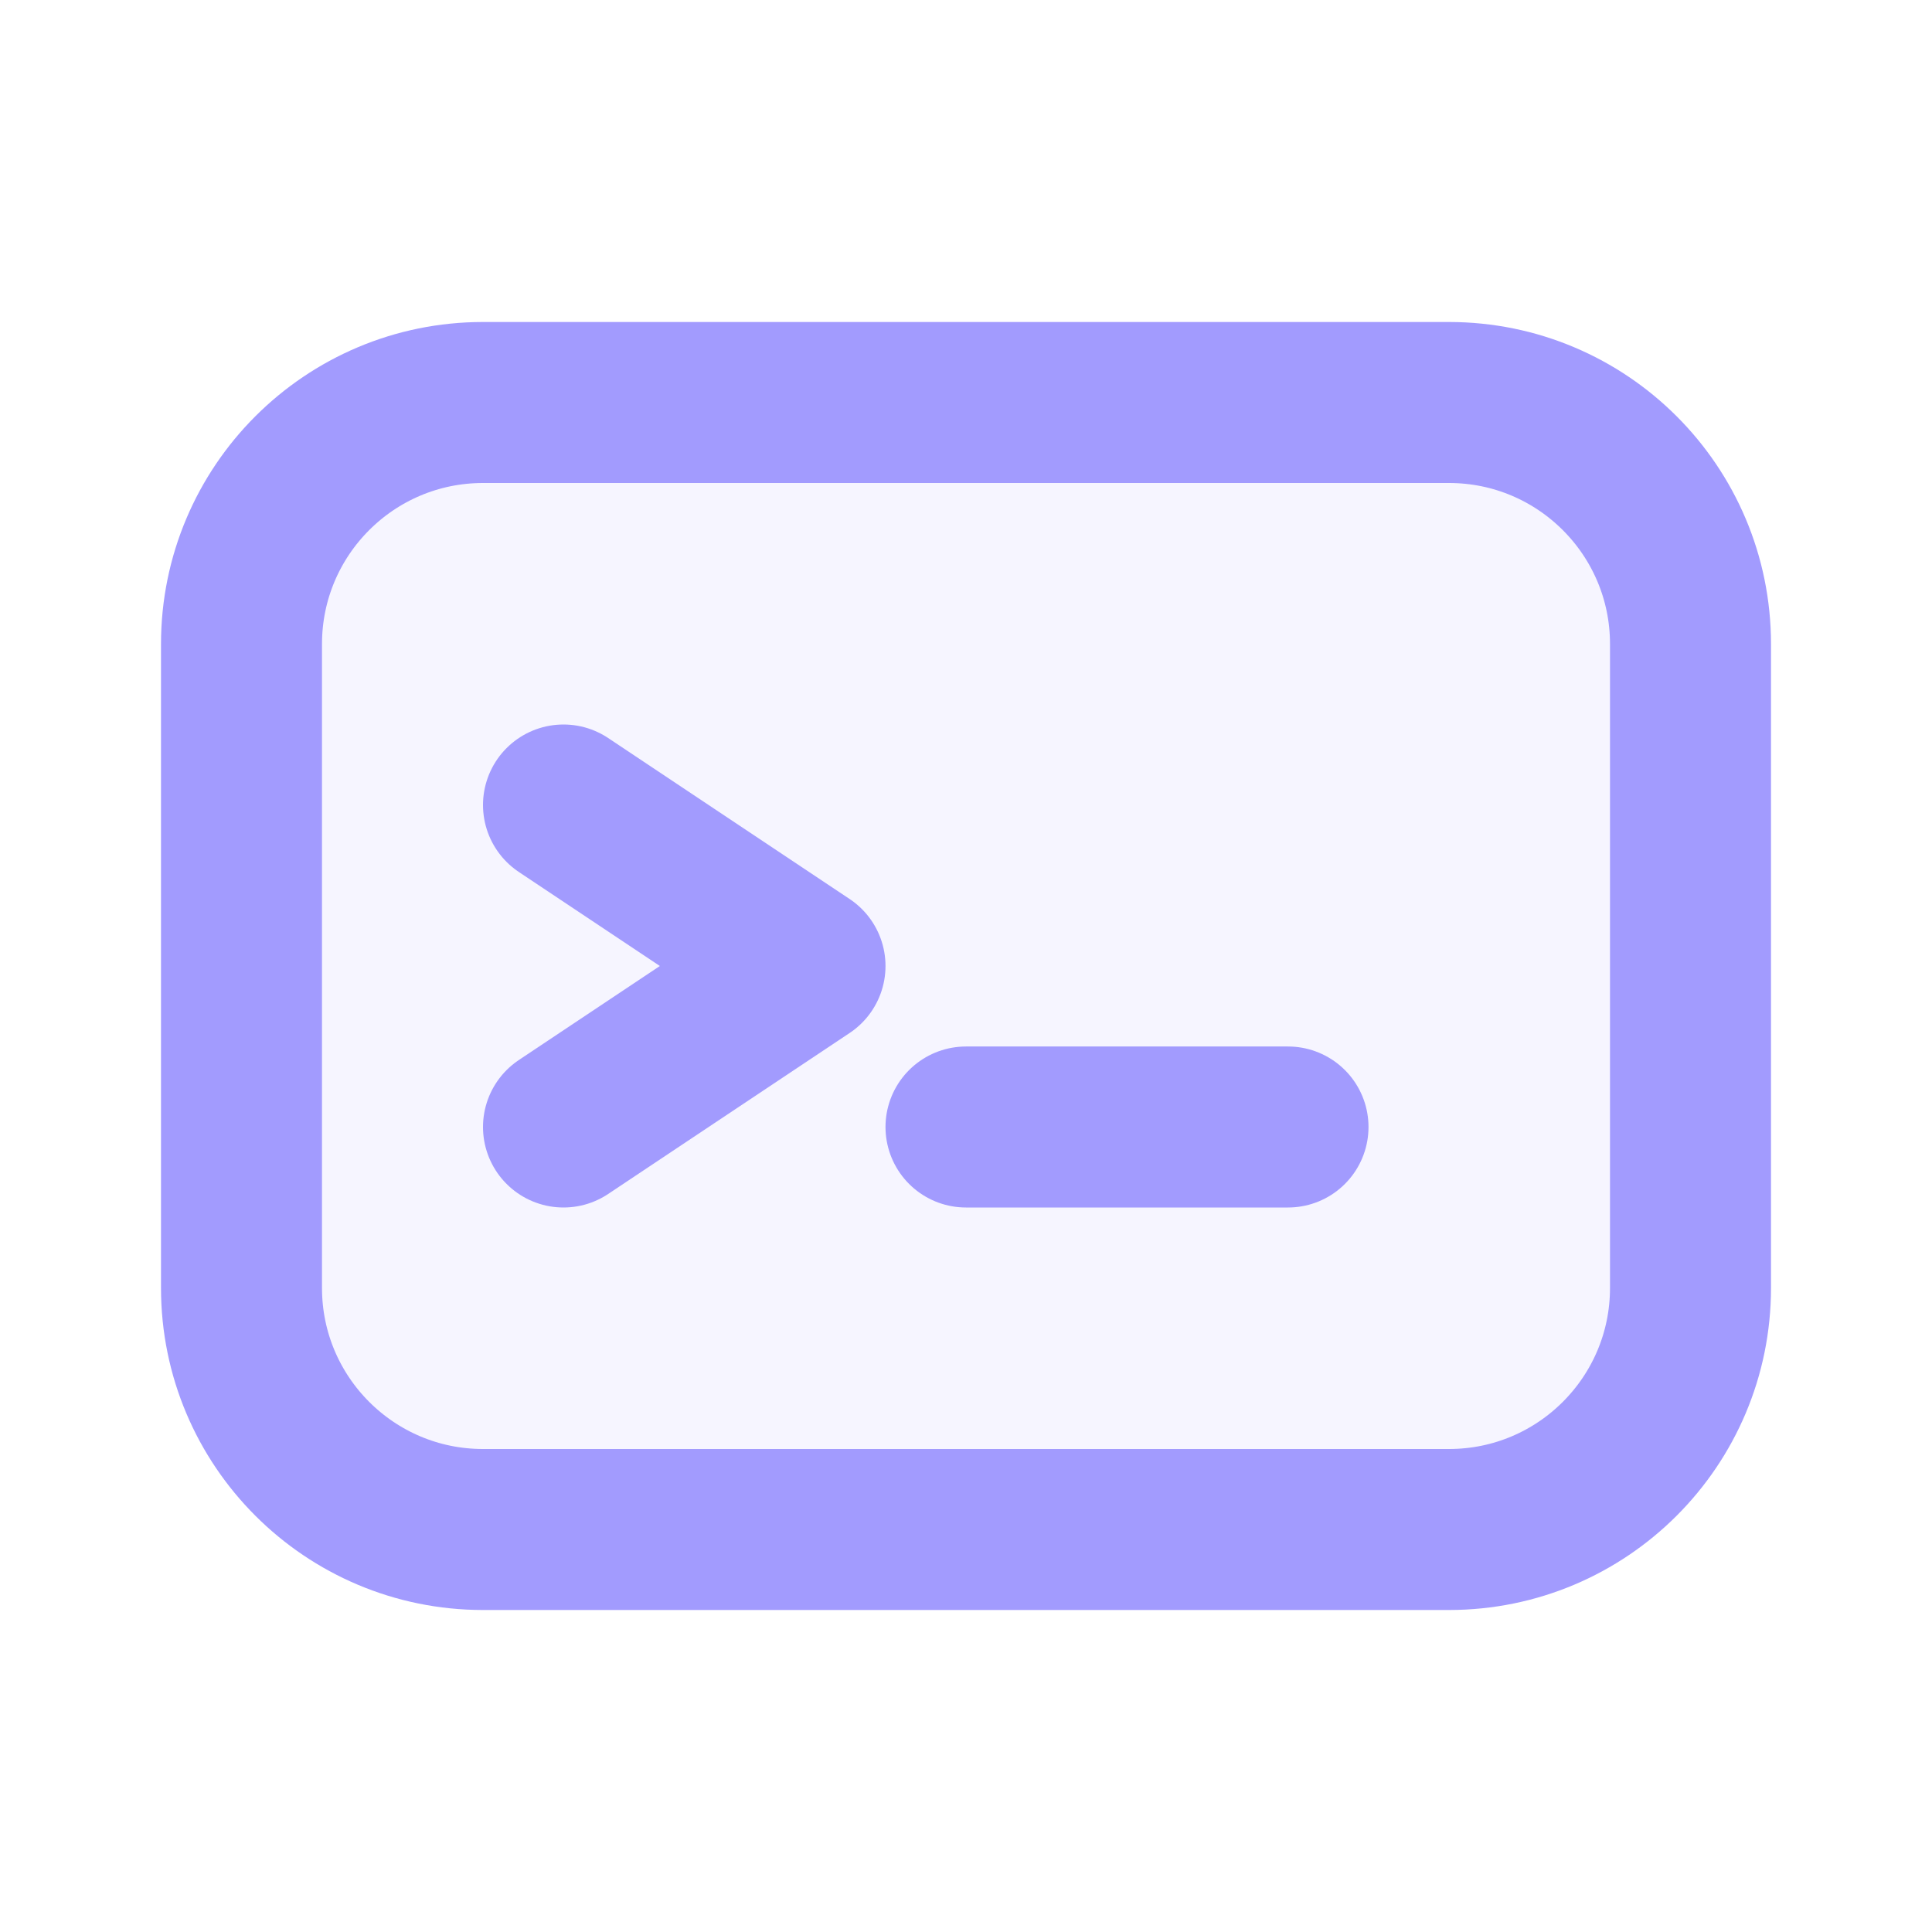
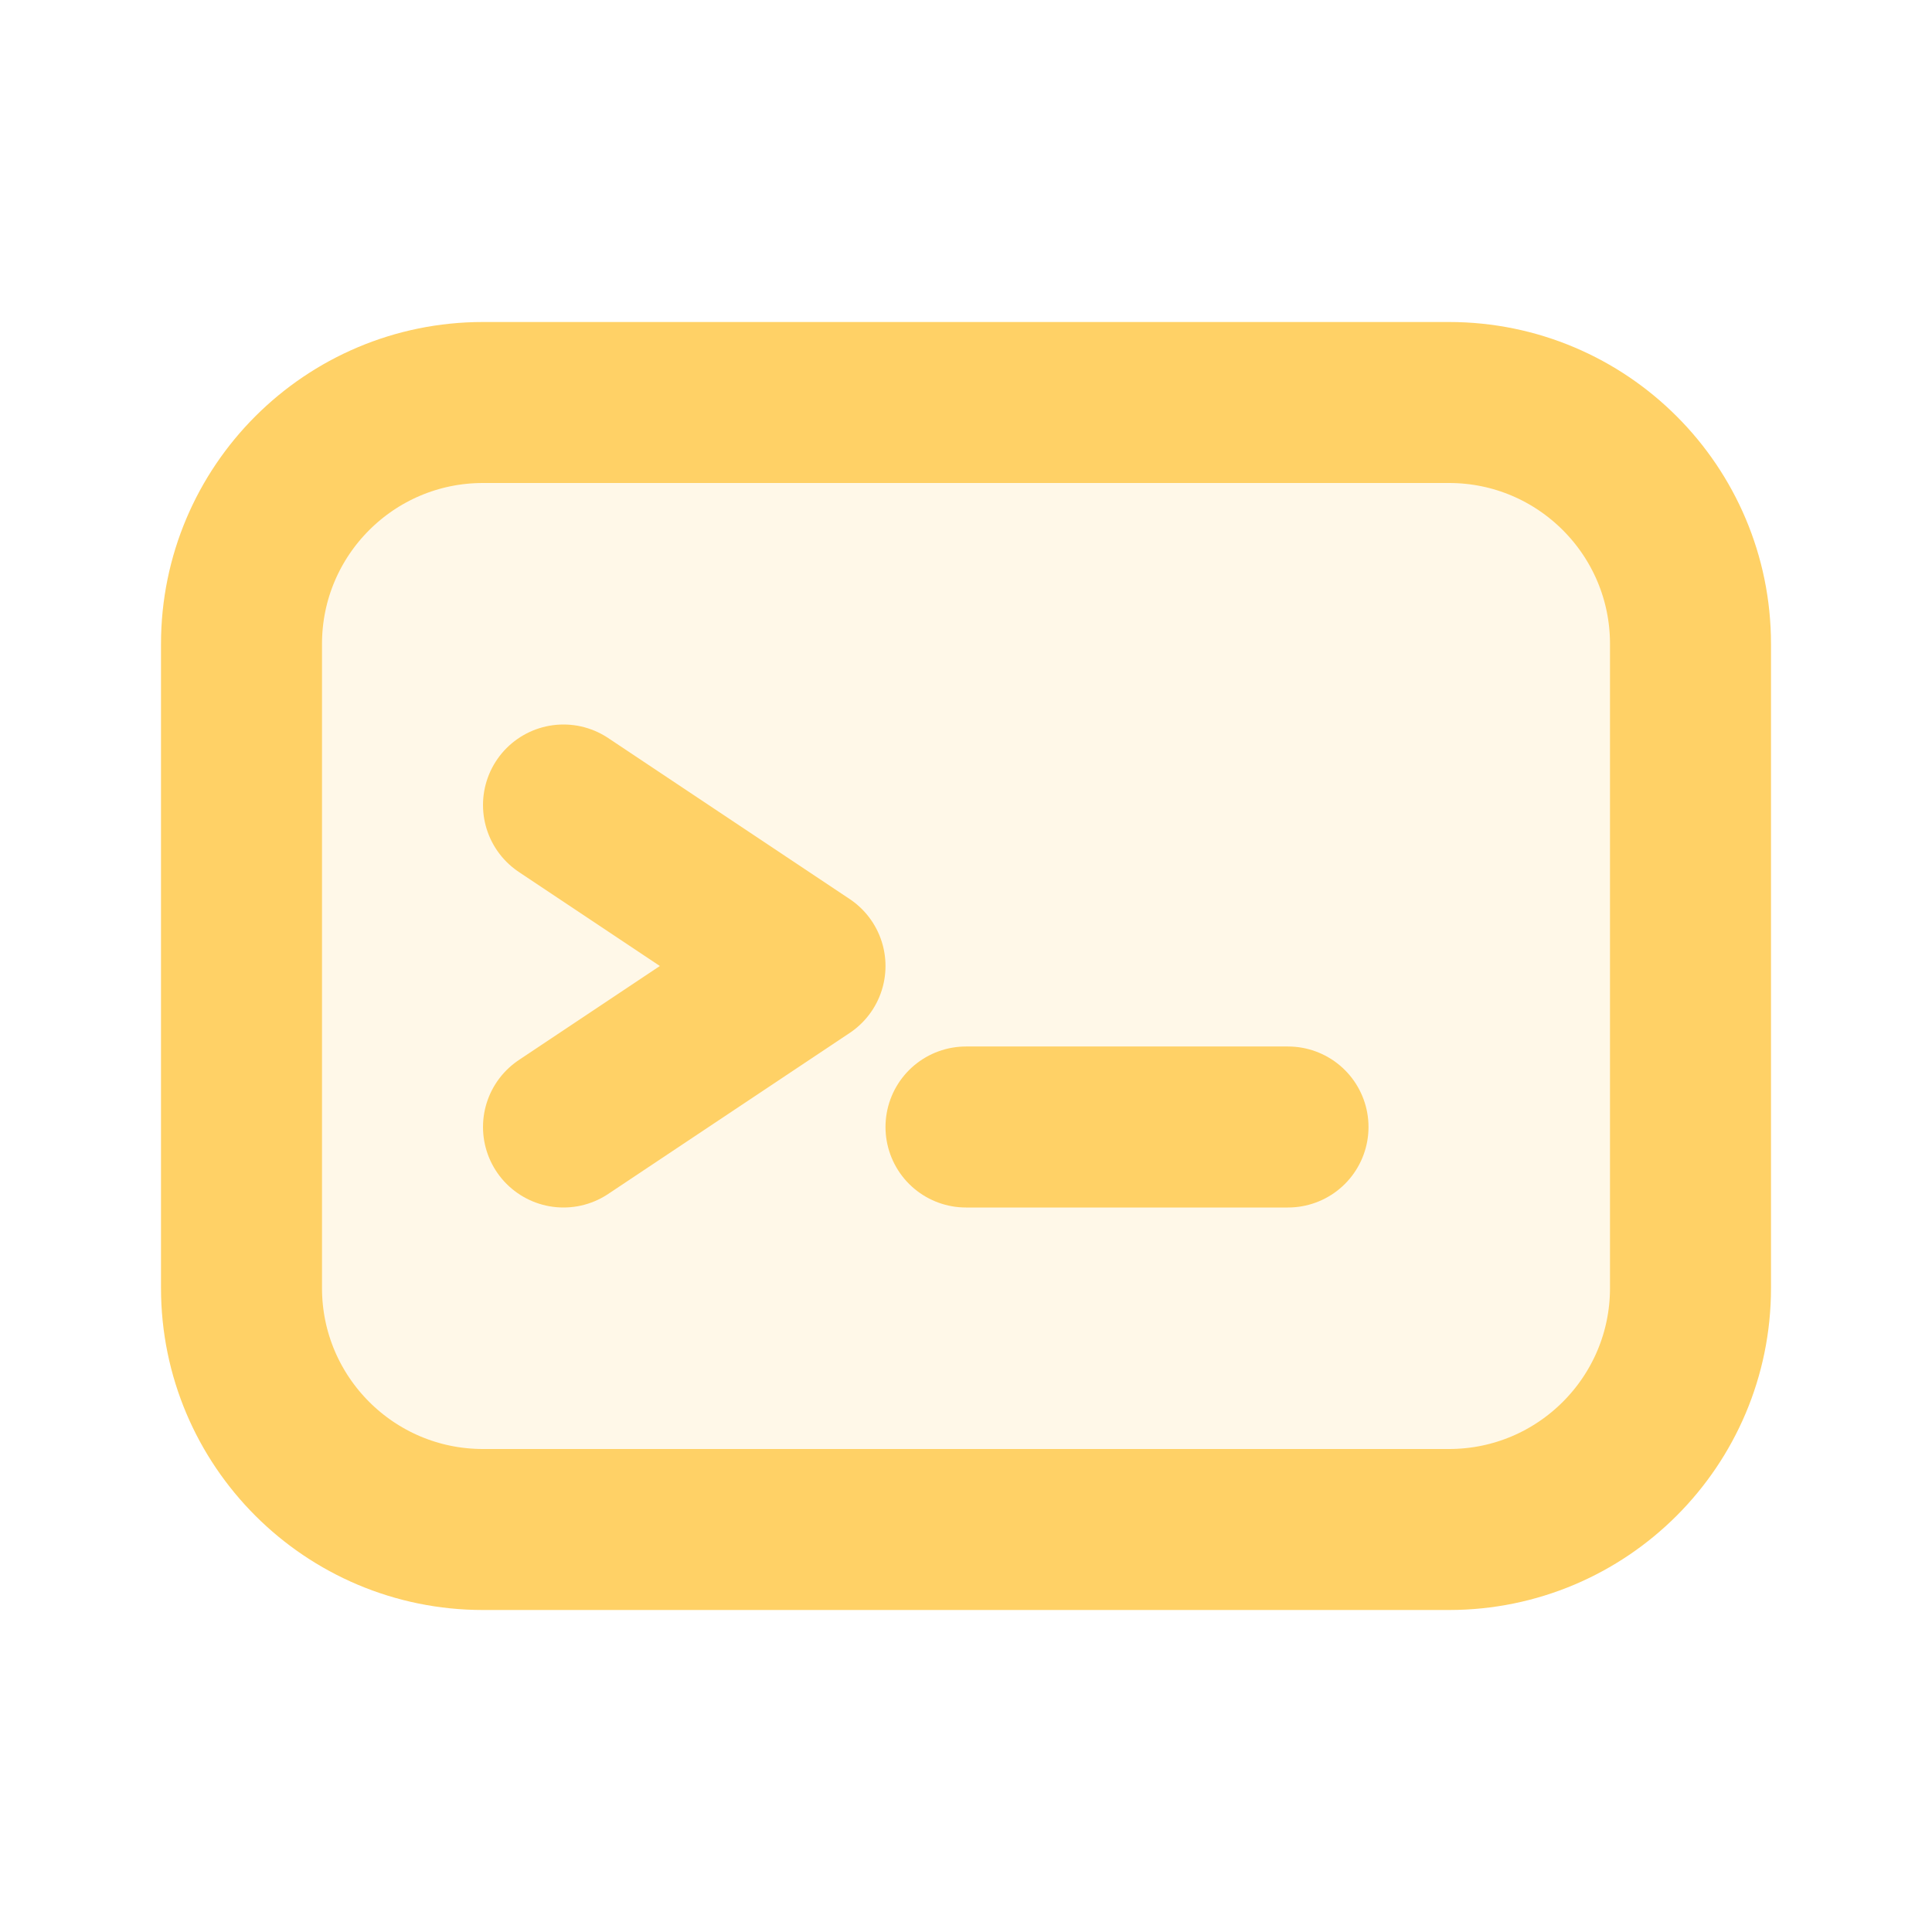
- <svg xmlns="http://www.w3.org/2000/svg" width="24" height="24" viewBox="0 0 24 24" fill="none" stroke="#a29bfe" stroke-width="2" stroke-linecap="round" stroke-linejoin="round">
-   <rect width="18" height="14" x="3" y="5" rx="3" fill="rgba(162, 155, 254, 0.1)" />
+ <svg xmlns="http://www.w3.org/2000/svg" width="24" height="24" viewBox="0 0 24 24" fill="none" stroke="#FFD166" stroke-width="2" stroke-linecap="round" stroke-linejoin="round">
+   <rect width="18" height="14" x="3" y="5" rx="3" fill="rgba(255, 209, 102, 0.15)" />
  <polyline points="7 10 10 12 7 14" />
  <line x1="12" y1="14" x2="16" y2="14" />
</svg>
